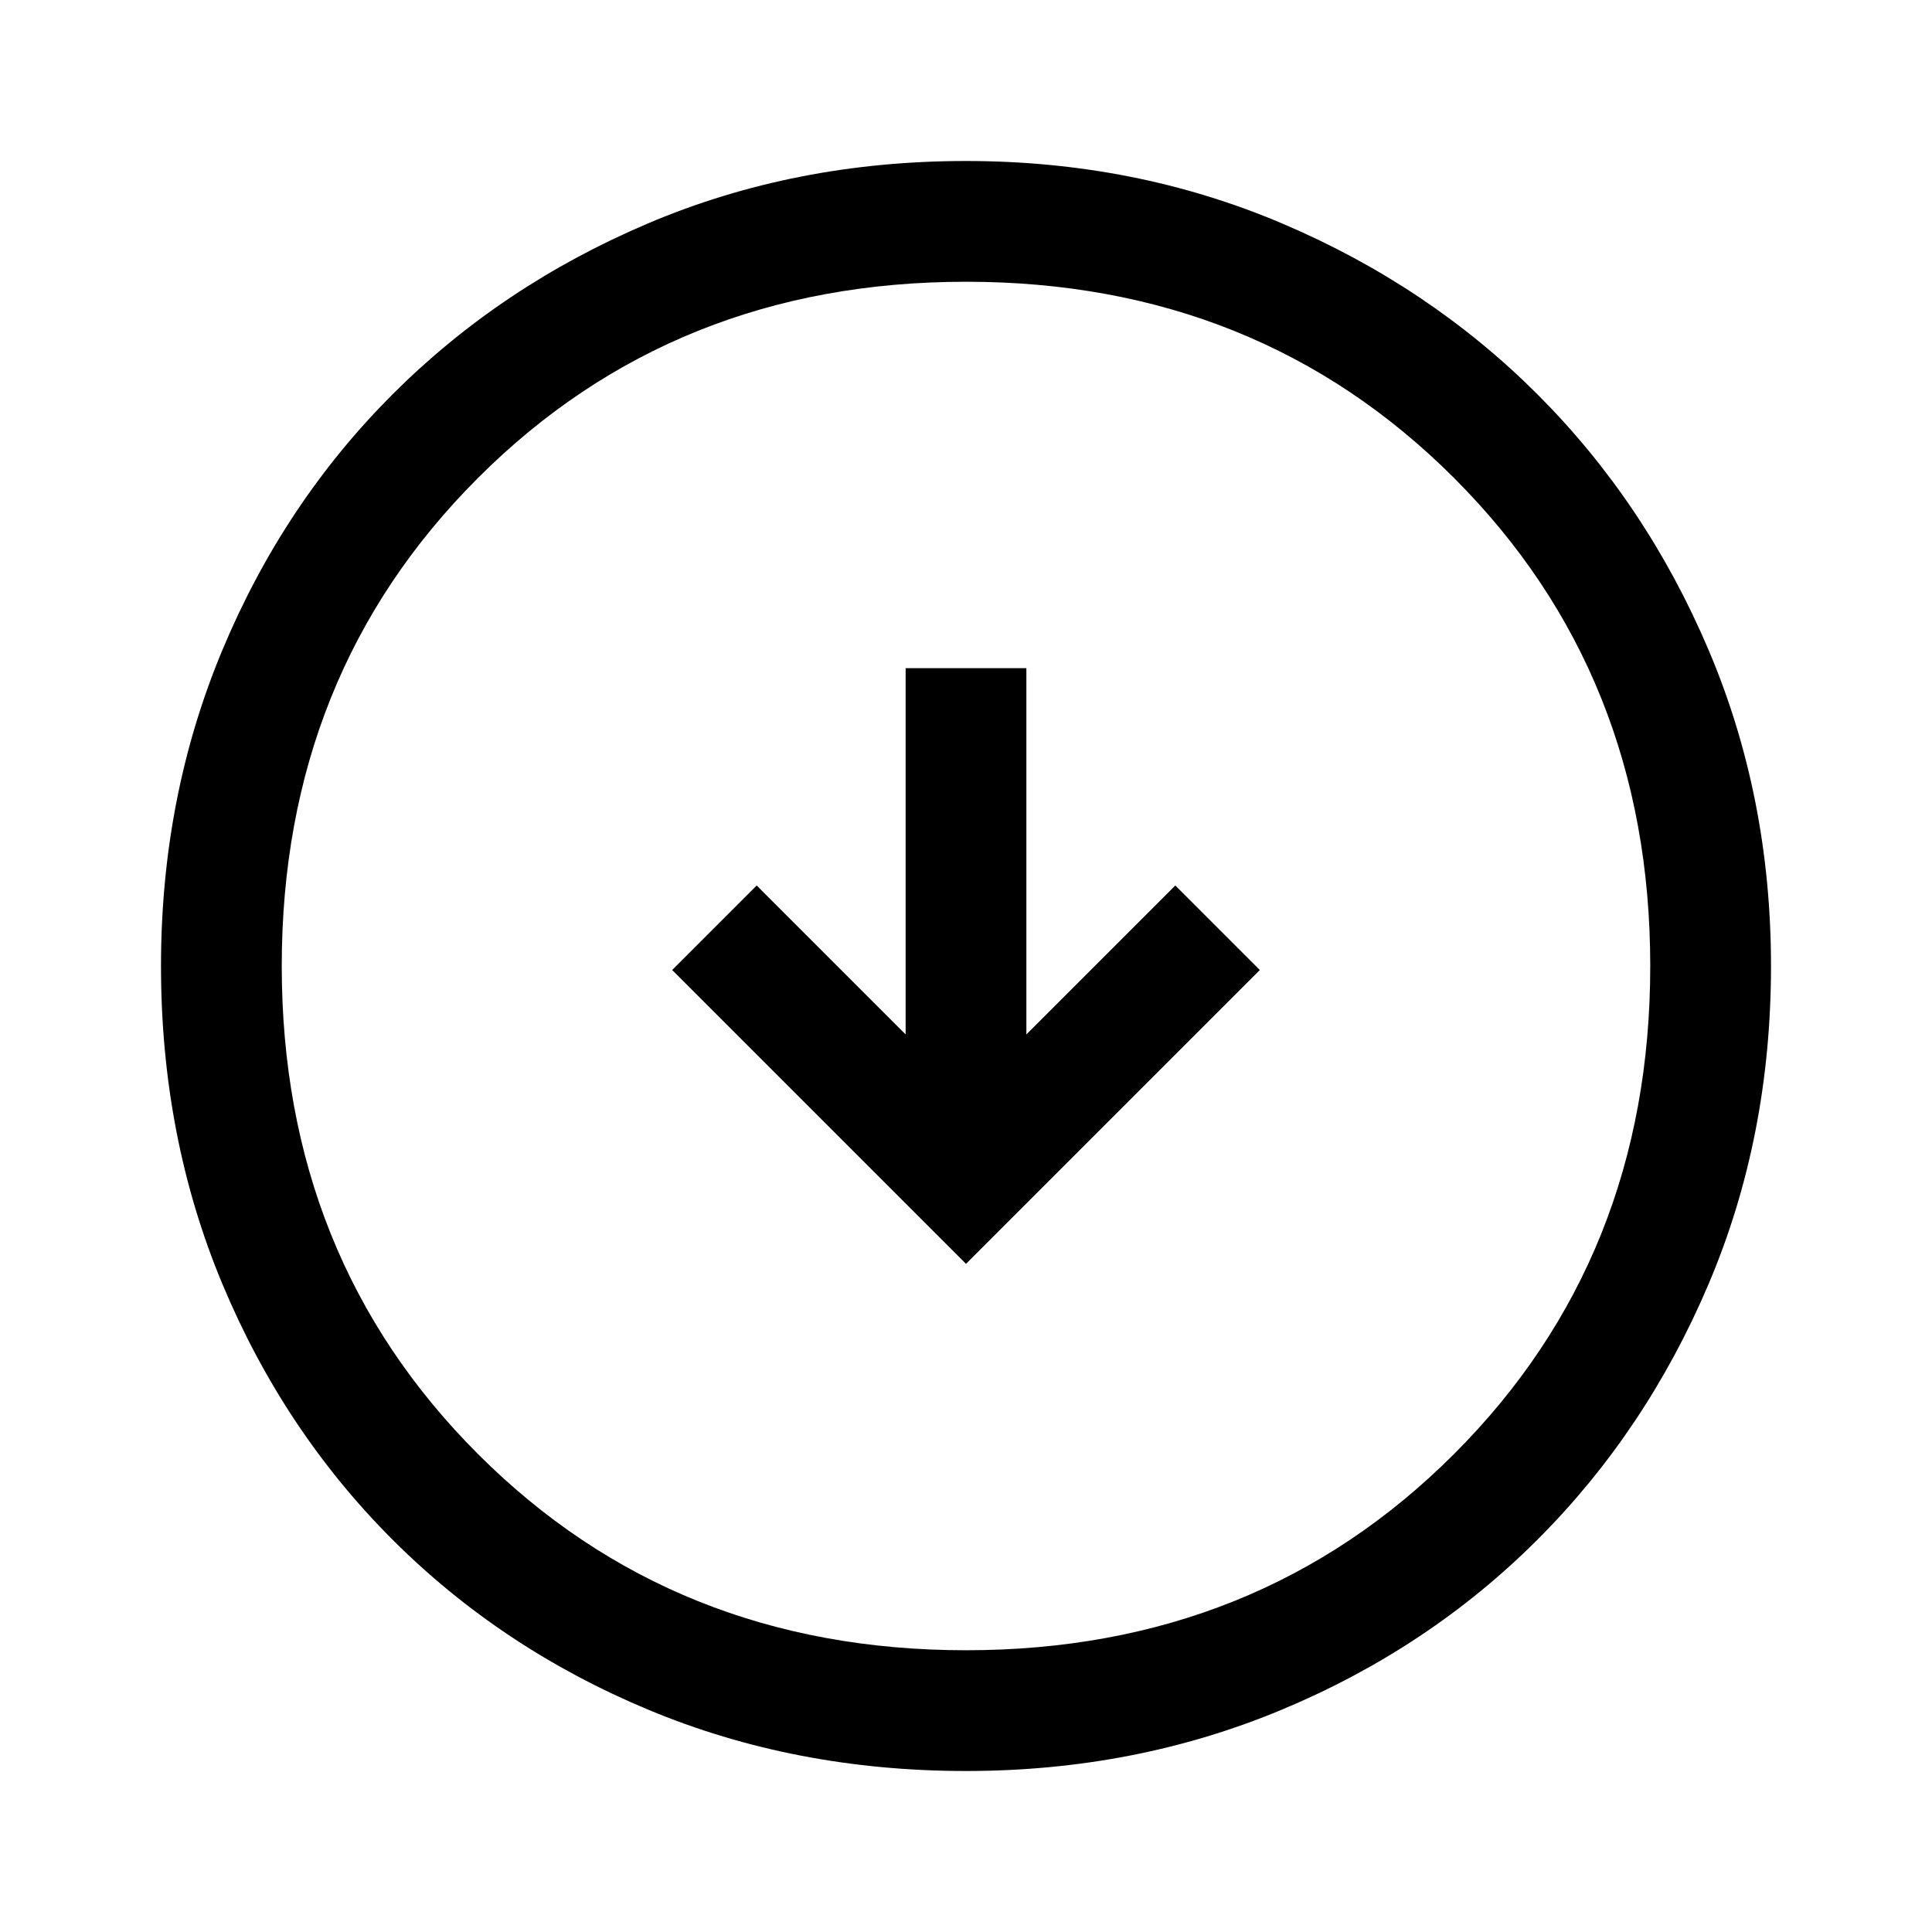
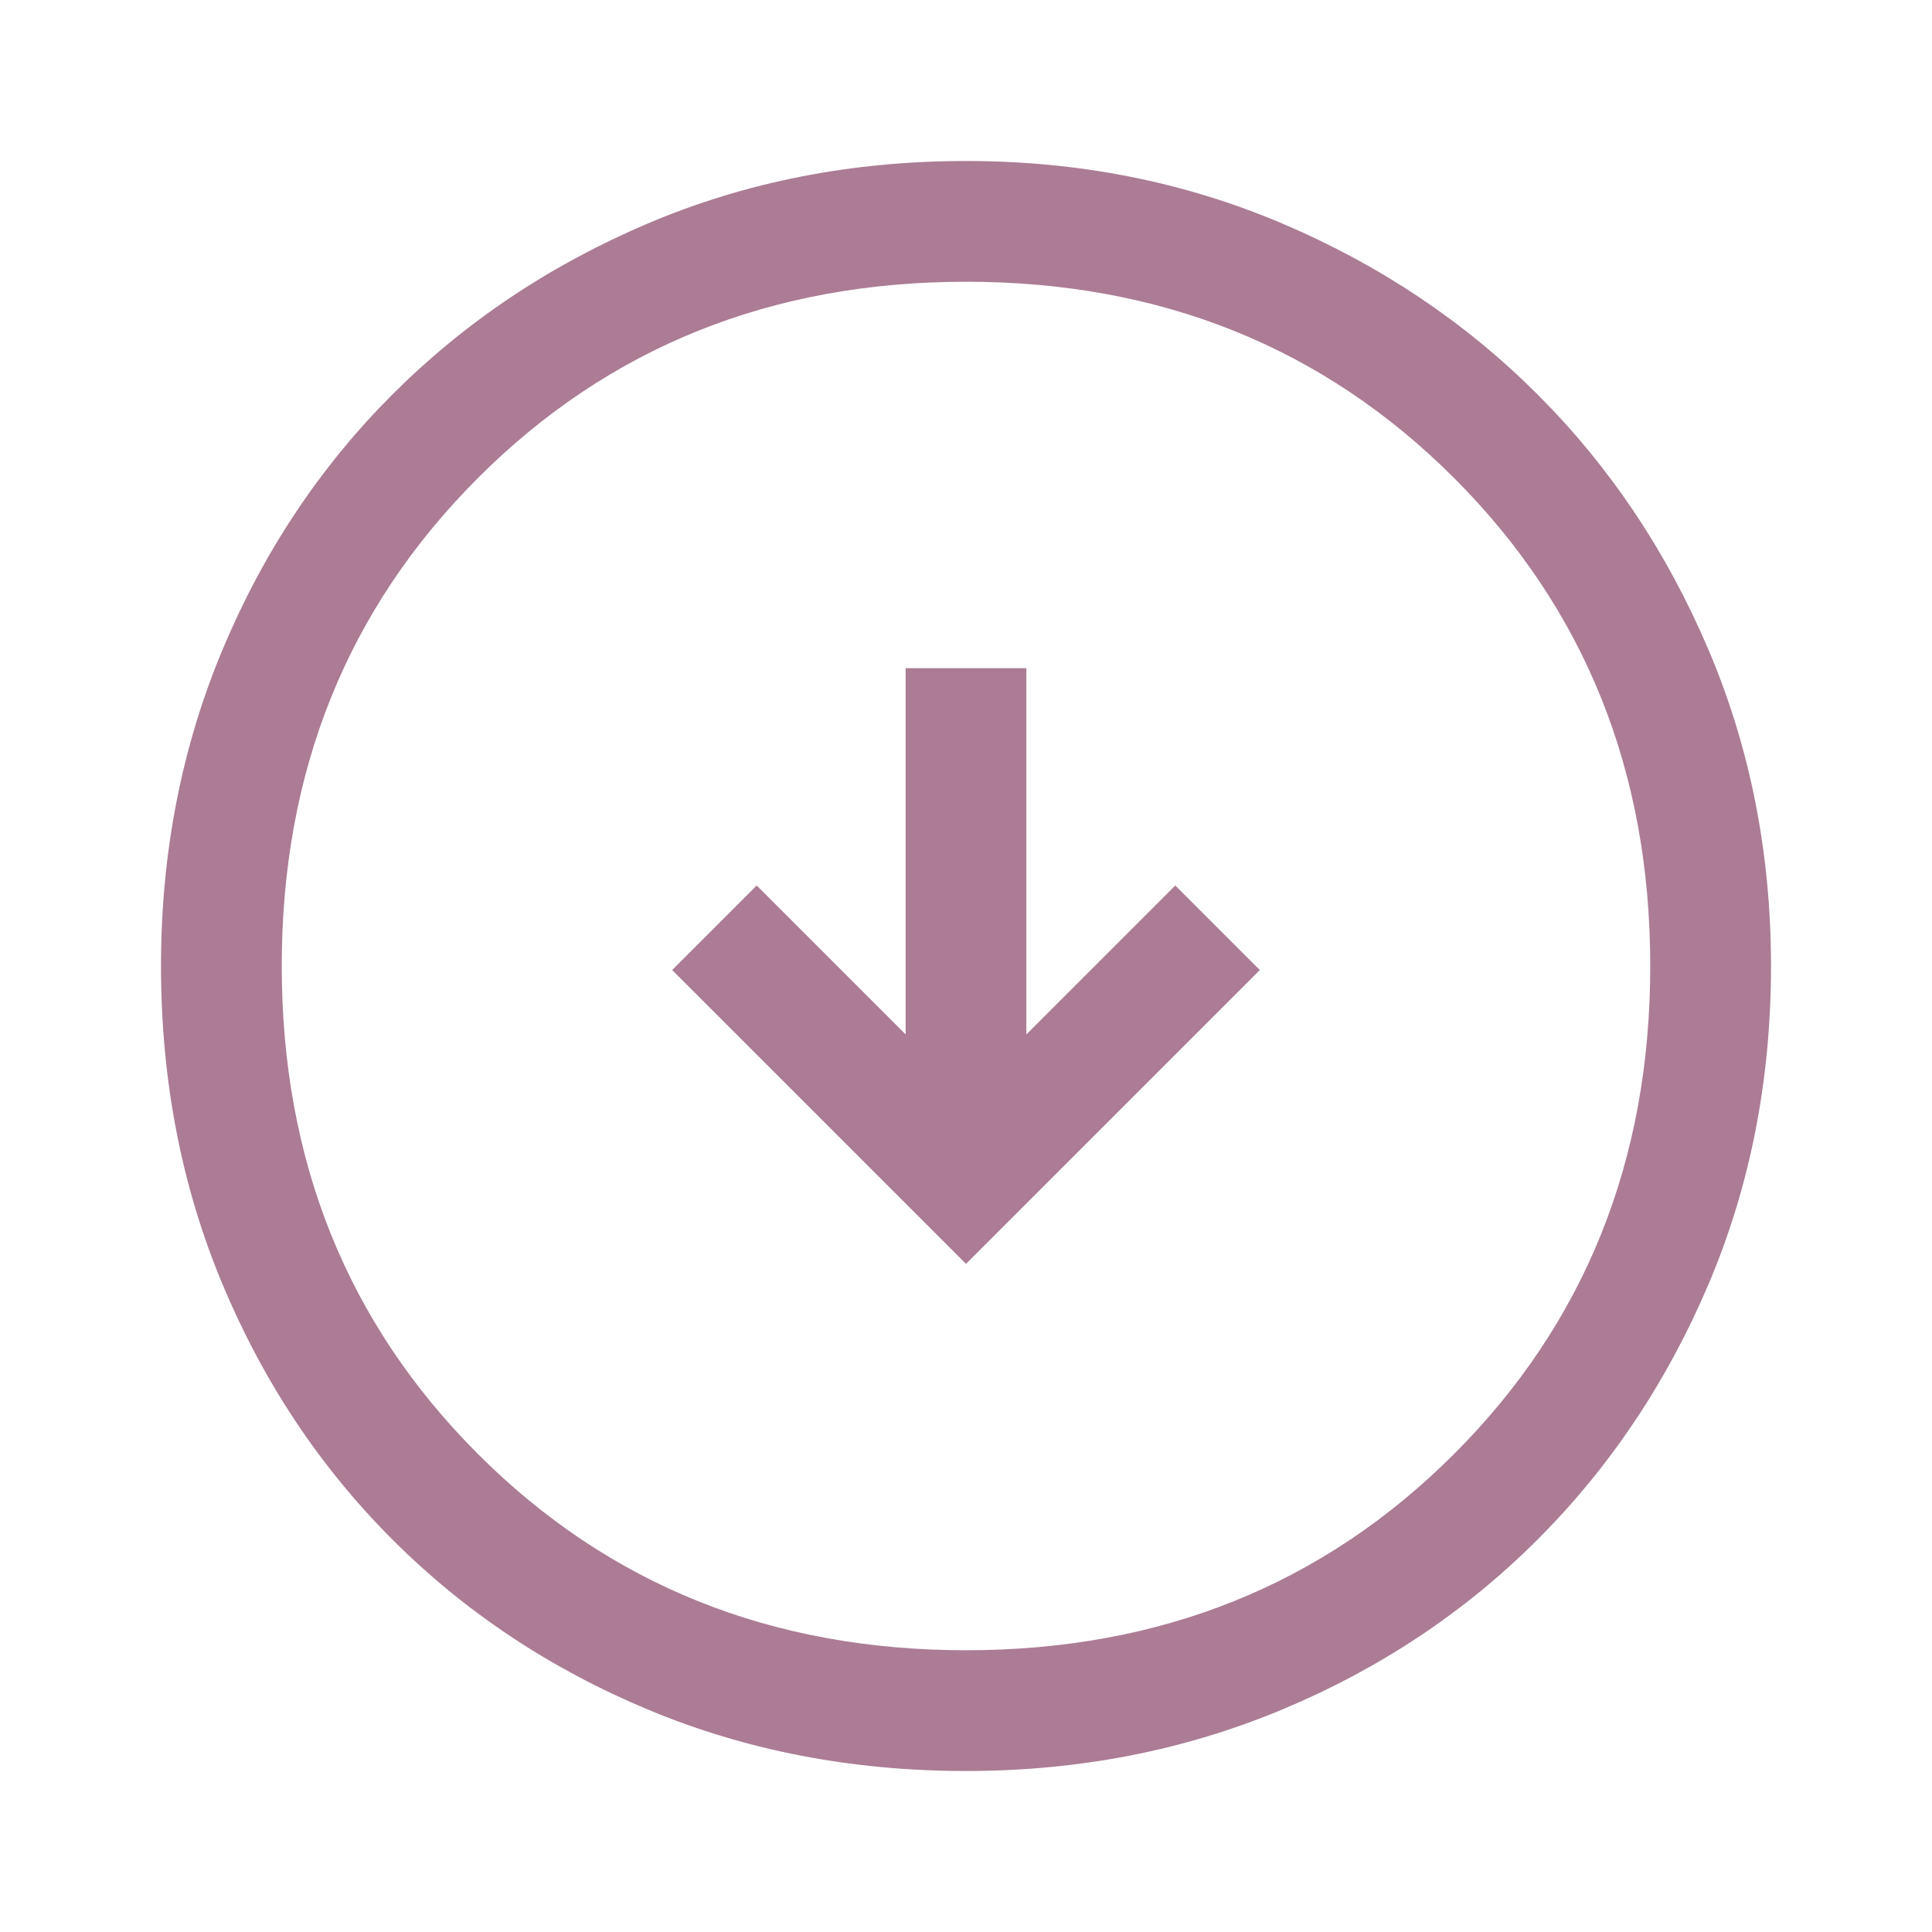
<svg xmlns="http://www.w3.org/2000/svg" height="48" width="48">
-   <path d="M24 31.4 31.3 24.1 29.2 22 25.5 25.7V16.6H22.5V25.7L18.8 22L16.7 24.1ZM24 44Q19.75 44 16.1 42.475Q12.45 40.95 9.75 38.25Q7.05 35.55 5.525 31.9Q4 28.25 4 24Q4 19.8 5.525 16.15Q7.05 12.5 9.75 9.8Q12.45 7.1 16.1 5.55Q19.75 4 24 4Q28.2 4 31.85 5.55Q35.5 7.1 38.2 9.8Q40.9 12.5 42.45 16.15Q44 19.8 44 24Q44 28.25 42.45 31.9Q40.9 35.55 38.2 38.25Q35.5 40.95 31.85 42.475Q28.2 44 24 44ZM24 41Q31.25 41 36.125 36.125Q41 31.25 41 24Q41 16.75 36.125 11.875Q31.25 7 24 7Q16.75 7 11.875 11.875Q7 16.75 7 24Q7 31.25 11.875 36.125Q16.75 41 24 41ZM24 24Q24 24 24 24Q24 24 24 24Q24 24 24 24Q24 24 24 24Q24 24 24 24Q24 24 24 24Q24 24 24 24Q24 24 24 24Z" />
+   <path fill="#AB7C94" d="M24 31.4 31.3 24.1 29.2 22 25.5 25.7V16.6H22.5V25.7L18.8 22L16.7 24.1ZM24 44Q19.75 44 16.1 42.475Q12.45 40.95 9.75 38.25Q7.05 35.55 5.525 31.9Q4 28.25 4 24Q4 19.8 5.525 16.15Q7.05 12.5 9.75 9.8Q12.45 7.1 16.1 5.55Q19.75 4 24 4Q28.2 4 31.85 5.55Q35.5 7.1 38.2 9.8Q40.9 12.5 42.45 16.15Q44 19.8 44 24Q44 28.25 42.45 31.9Q40.9 35.55 38.2 38.25Q35.5 40.95 31.85 42.475Q28.2 44 24 44ZM24 41Q31.25 41 36.125 36.125Q41 31.25 41 24Q41 16.75 36.125 11.875Q31.25 7 24 7Q16.75 7 11.875 11.875Q7 16.75 7 24Q7 31.25 11.875 36.125Q16.75 41 24 41ZM24 24Q24 24 24 24Q24 24 24 24Q24 24 24 24Q24 24 24 24Q24 24 24 24Q24 24 24 24Q24 24 24 24Q24 24 24 24Z" />
</svg>
